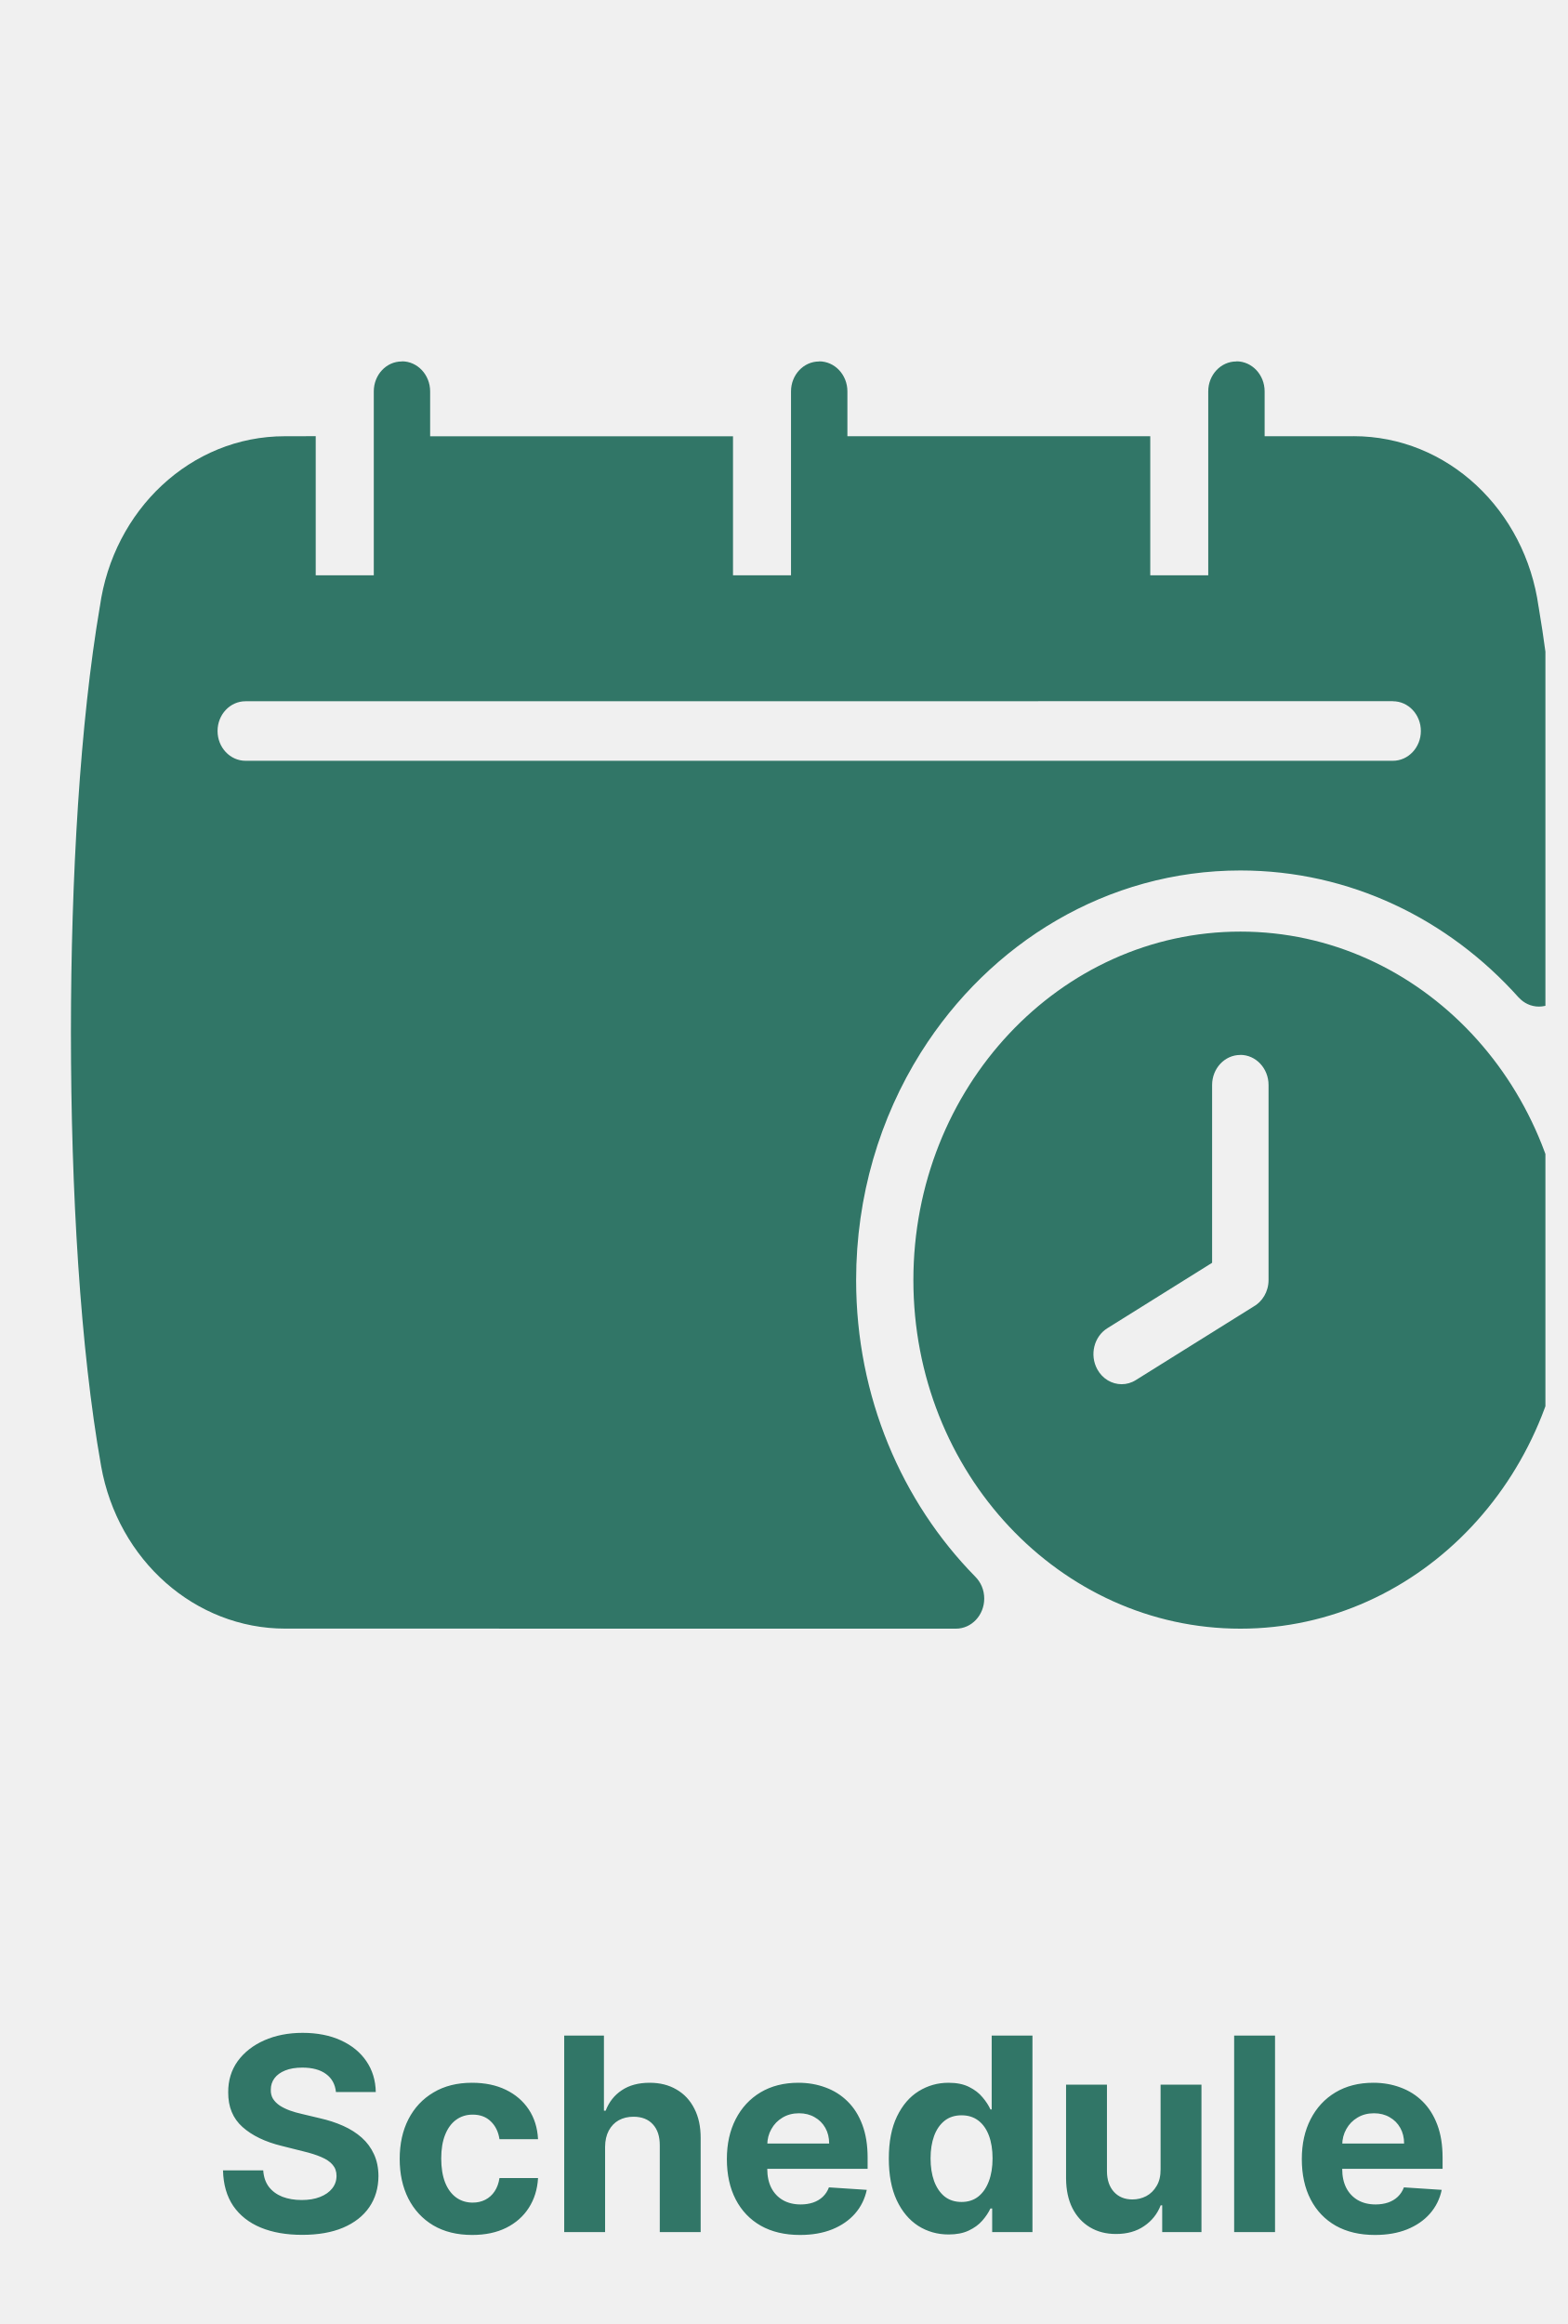
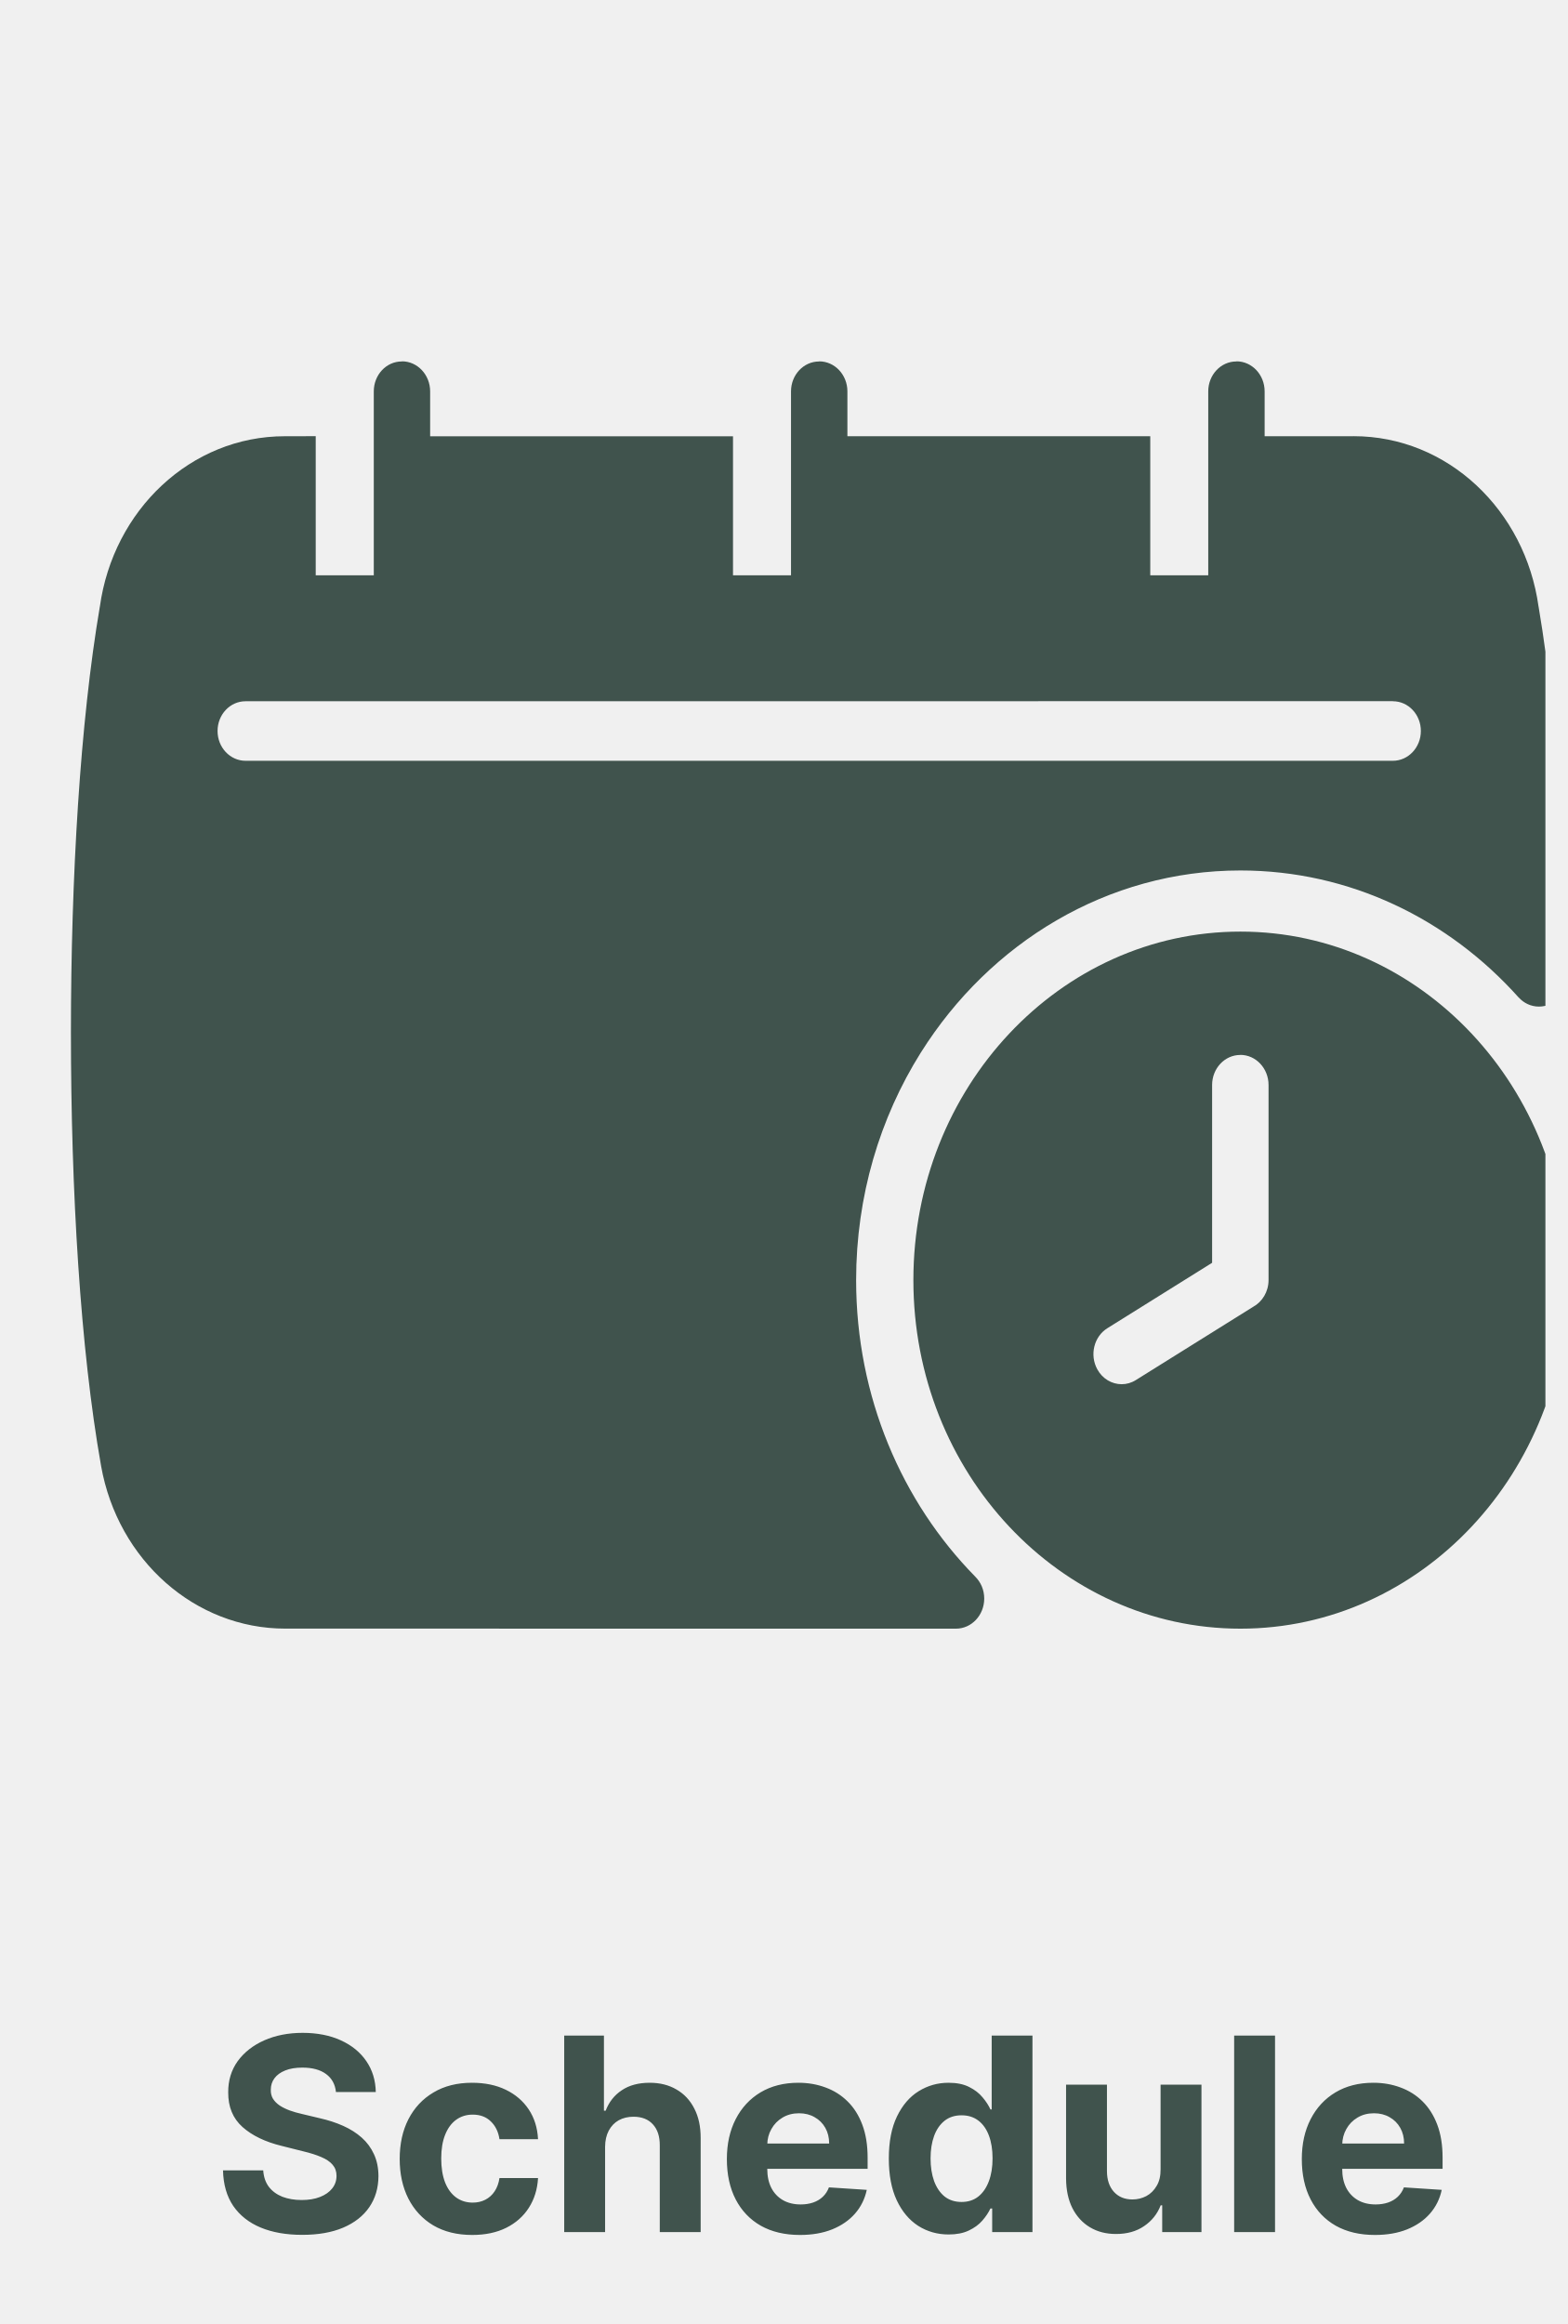
<svg xmlns="http://www.w3.org/2000/svg" width="58" height="86" viewBox="0 0 58 86" fill="none">
  <g clip-path="url(#clip0_11_8193)">
-     <path d="M12.434 77.417C12.405 77.131 12.283 76.908 12.068 76.75C11.853 76.591 11.56 76.512 11.191 76.512C10.94 76.512 10.728 76.547 10.555 76.618C10.382 76.687 10.25 76.783 10.158 76.906C10.068 77.029 10.023 77.169 10.023 77.325C10.018 77.455 10.045 77.569 10.104 77.666C10.166 77.763 10.25 77.847 10.356 77.918C10.463 77.987 10.586 78.047 10.726 78.099C10.865 78.149 11.014 78.192 11.173 78.227L11.826 78.383C12.144 78.454 12.435 78.549 12.7 78.667C12.965 78.786 13.195 78.931 13.389 79.104C13.583 79.277 13.733 79.481 13.84 79.715C13.949 79.949 14.005 80.218 14.007 80.521C14.005 80.966 13.891 81.352 13.666 81.679C13.444 82.003 13.121 82.255 12.7 82.435C12.281 82.613 11.776 82.701 11.184 82.701C10.597 82.701 10.085 82.612 9.65 82.432C9.216 82.252 8.878 81.985 8.634 81.633C8.393 81.278 8.266 80.838 8.254 80.315H9.742C9.759 80.559 9.828 80.763 9.952 80.926C10.077 81.087 10.244 81.209 10.452 81.292C10.663 81.372 10.901 81.412 11.166 81.412C11.426 81.412 11.652 81.375 11.844 81.299C12.038 81.223 12.189 81.118 12.295 80.983C12.402 80.848 12.455 80.693 12.455 80.517C12.455 80.354 12.406 80.217 12.309 80.106C12.215 79.994 12.075 79.9 11.89 79.822C11.708 79.743 11.484 79.672 11.219 79.609L10.427 79.41C9.814 79.26 9.33 79.027 8.975 78.71C8.62 78.393 8.443 77.966 8.446 77.428C8.443 76.988 8.561 76.603 8.797 76.274C9.037 75.945 9.364 75.688 9.781 75.503C10.198 75.319 10.671 75.226 11.201 75.226C11.741 75.226 12.212 75.319 12.615 75.503C13.02 75.688 13.335 75.945 13.559 76.274C13.784 76.603 13.9 76.984 13.908 77.417H12.434ZM17.477 82.705C16.919 82.705 16.438 82.587 16.035 82.35C15.635 82.111 15.328 81.779 15.112 81.356C14.899 80.932 14.793 80.444 14.793 79.892C14.793 79.334 14.9 78.844 15.116 78.422C15.334 77.999 15.643 77.668 16.043 77.432C16.443 77.192 16.919 77.073 17.47 77.073C17.946 77.073 18.363 77.159 18.72 77.332C19.078 77.505 19.361 77.748 19.569 78.06C19.777 78.373 19.892 78.74 19.913 79.161H18.486C18.445 78.889 18.339 78.67 18.166 78.504C17.996 78.336 17.772 78.252 17.495 78.252C17.261 78.252 17.056 78.316 16.881 78.444C16.708 78.569 16.573 78.753 16.476 78.994C16.379 79.236 16.33 79.528 16.33 79.871C16.33 80.219 16.378 80.515 16.472 80.759C16.569 81.003 16.706 81.189 16.881 81.317C17.056 81.444 17.261 81.508 17.495 81.508C17.668 81.508 17.823 81.473 17.96 81.402C18.1 81.331 18.215 81.228 18.305 81.093C18.397 80.956 18.457 80.791 18.486 80.599H19.913C19.89 81.016 19.776 81.383 19.572 81.7C19.371 82.015 19.093 82.261 18.738 82.439C18.383 82.616 17.963 82.705 17.477 82.705ZM22.395 79.445V82.599H20.882V75.326H22.352V78.106H22.416C22.539 77.784 22.738 77.532 23.013 77.35C23.287 77.165 23.632 77.073 24.046 77.073C24.425 77.073 24.755 77.156 25.037 77.322C25.321 77.485 25.541 77.72 25.697 78.028C25.856 78.334 25.934 78.699 25.932 79.126V82.599H24.419V79.395C24.421 79.059 24.336 78.798 24.163 78.611C23.993 78.424 23.754 78.33 23.446 78.33C23.24 78.33 23.058 78.374 22.899 78.461C22.743 78.549 22.62 78.677 22.53 78.845C22.442 79.011 22.397 79.211 22.395 79.445ZM29.608 82.705C29.047 82.705 28.564 82.591 28.159 82.364C27.757 82.135 27.447 81.81 27.229 81.391C27.011 80.97 26.902 80.471 26.902 79.896C26.902 79.335 27.011 78.843 27.229 78.419C27.447 77.995 27.753 77.665 28.148 77.428C28.546 77.191 29.012 77.073 29.548 77.073C29.907 77.073 30.242 77.131 30.553 77.247C30.865 77.361 31.137 77.532 31.369 77.762C31.604 77.992 31.786 78.28 31.916 78.628C32.046 78.974 32.111 79.379 32.111 79.843V80.258H27.506V79.321H30.688C30.688 79.103 30.64 78.91 30.546 78.742C30.451 78.574 30.319 78.442 30.151 78.348C29.986 78.251 29.793 78.202 29.572 78.202C29.343 78.202 29.139 78.255 28.962 78.362C28.787 78.466 28.649 78.607 28.55 78.785C28.45 78.96 28.399 79.155 28.397 79.371V80.262C28.397 80.532 28.447 80.765 28.546 80.961C28.648 81.158 28.791 81.309 28.976 81.416C29.16 81.522 29.38 81.576 29.633 81.576C29.801 81.576 29.955 81.552 30.095 81.505C30.234 81.457 30.354 81.386 30.453 81.292C30.553 81.197 30.628 81.081 30.68 80.944L32.08 81.036C32.008 81.372 31.863 81.666 31.643 81.917C31.425 82.165 31.143 82.359 30.798 82.499C30.454 82.636 30.058 82.705 29.608 82.705ZM35.109 82.687C34.694 82.687 34.319 82.581 33.983 82.368C33.649 82.152 33.384 81.836 33.188 81.419C32.993 81.001 32.896 80.487 32.896 79.878C32.896 79.253 32.997 78.734 33.198 78.319C33.399 77.903 33.667 77.591 34.001 77.385C34.337 77.177 34.705 77.073 35.105 77.073C35.41 77.073 35.665 77.125 35.869 77.229C36.075 77.331 36.24 77.459 36.366 77.613C36.494 77.764 36.591 77.913 36.657 78.06H36.703V75.326H38.212V82.599H36.721V81.725H36.657C36.586 81.876 36.485 82.027 36.355 82.176C36.227 82.323 36.06 82.445 35.854 82.542C35.651 82.639 35.402 82.687 35.109 82.687ZM35.588 81.484C35.832 81.484 36.038 81.417 36.206 81.285C36.376 81.15 36.507 80.961 36.597 80.72C36.689 80.478 36.735 80.196 36.735 79.871C36.735 79.547 36.69 79.265 36.6 79.026C36.51 78.787 36.38 78.602 36.209 78.472C36.039 78.342 35.832 78.277 35.588 78.277C35.34 78.277 35.13 78.344 34.959 78.479C34.789 78.614 34.66 78.801 34.572 79.04C34.485 79.279 34.441 79.556 34.441 79.871C34.441 80.189 34.485 80.469 34.572 80.713C34.662 80.954 34.791 81.144 34.959 81.281C35.13 81.416 35.34 81.484 35.588 81.484ZM42.954 80.276V77.144H44.467V82.599H43.014V81.608H42.958C42.834 81.927 42.63 82.184 42.343 82.378C42.059 82.573 41.712 82.669 41.303 82.669C40.938 82.669 40.617 82.587 40.34 82.421C40.063 82.255 39.847 82.02 39.691 81.714C39.537 81.409 39.459 81.043 39.456 80.617V77.144H40.969V80.347C40.971 80.669 41.058 80.924 41.228 81.111C41.399 81.298 41.627 81.391 41.913 81.391C42.096 81.391 42.266 81.35 42.425 81.267C42.584 81.182 42.711 81.056 42.808 80.89C42.908 80.725 42.956 80.52 42.954 80.276ZM47.19 75.326V82.599H45.677V75.326H47.19ZM50.887 82.705C50.326 82.705 49.843 82.591 49.438 82.364C49.036 82.135 48.726 81.81 48.508 81.391C48.29 80.97 48.181 80.471 48.181 79.896C48.181 79.335 48.29 78.843 48.508 78.419C48.726 77.995 49.032 77.665 49.428 77.428C49.825 77.191 50.292 77.073 50.827 77.073C51.187 77.073 51.522 77.131 51.832 77.247C52.144 77.361 52.417 77.532 52.649 77.762C52.883 77.992 53.065 78.28 53.196 78.628C53.326 78.974 53.391 79.379 53.391 79.843V80.258H48.785V79.321H51.967C51.967 79.103 51.919 78.91 51.825 78.742C51.73 78.574 51.599 78.442 51.431 78.348C51.265 78.251 51.072 78.202 50.852 78.202C50.622 78.202 50.419 78.255 50.241 78.362C50.066 78.466 49.928 78.607 49.829 78.785C49.73 78.96 49.679 79.155 49.676 79.371V80.262C49.676 80.532 49.726 80.765 49.825 80.961C49.927 81.158 50.071 81.309 50.255 81.416C50.44 81.522 50.659 81.576 50.912 81.576C51.08 81.576 51.234 81.552 51.374 81.505C51.513 81.457 51.633 81.386 51.732 81.292C51.832 81.197 51.908 81.081 51.96 80.944L53.359 81.036C53.288 81.372 53.142 81.666 52.922 81.917C52.704 82.165 52.422 82.359 52.077 82.499C51.734 82.636 51.337 82.705 50.887 82.705Z" fill="#317667" />
-     <path d="M51.551 25.947V25.95H51.553C52.123 25.95 52.587 26.441 52.587 27.051C52.587 27.659 52.123 28.153 51.551 28.153H9.088C8.516 28.153 8.052 27.659 8.052 27.051C8.052 26.441 8.516 25.95 9.086 25.95H9.088L51.551 25.947ZM45.905 39.036C46.482 39.036 46.95 39.536 46.95 40.151V47.367C46.95 47.8 46.717 48.176 46.378 48.36L42.041 51.068C41.874 51.174 41.694 51.223 41.514 51.223C41.154 51.223 40.806 51.026 40.612 50.672C40.321 50.141 40.487 49.46 40.986 49.15L44.861 46.73V40.151C44.861 39.536 45.328 39.039 45.902 39.039H45.905L45.905 39.036ZM45.909 34.474C39.225 34.474 33.805 40.249 33.805 47.371C33.805 54.494 39.225 60.269 45.909 60.269C52.594 60.269 58.014 54.494 58.014 47.371C58.014 40.249 52.594 34.474 45.909 34.474ZM14.877 13.371V13.376H14.87V13.379C14.87 13.376 14.87 13.376 14.868 13.376C14.295 13.376 13.834 13.873 13.834 14.483V21.289H11.685V16.141L10.542 16.143H10.54C7.055 16.143 4.188 18.881 3.696 22.45L3.694 22.455C2.967 26.729 2.625 32.463 2.625 38.203C2.625 44.071 2.974 49.92 3.738 54.227L3.742 54.246V54.251C4.363 57.741 7.225 60.267 10.556 60.267L35.381 60.269C35.958 60.269 36.427 59.77 36.427 59.155C36.427 58.833 36.3 58.548 36.094 58.344L36.092 58.341C33.378 55.579 31.686 51.686 31.686 47.372C31.686 44.258 32.568 41.361 34.079 38.953L34.084 38.946C36.637 34.885 40.981 32.212 45.909 32.212C49.96 32.212 53.612 34.012 56.204 36.909L56.209 36.912C56.398 37.121 56.663 37.249 56.957 37.249C57.534 37.249 58 36.752 58 36.137V36.115C57.972 34.204 57.905 32.318 57.797 30.5V30.495C57.621 27.539 57.34 24.782 56.945 22.455L56.943 22.45C56.449 18.881 53.582 16.141 50.096 16.141V16.143H46.805V14.483C46.805 13.871 46.339 13.371 45.762 13.371V13.374H45.759L45.757 13.376H45.755C45.182 13.376 44.718 13.873 44.718 14.483V21.289H42.572V16.143H31.363V14.483C31.363 13.871 30.896 13.372 30.319 13.372V13.374H30.317L30.315 13.377H30.312C29.74 13.377 29.276 13.873 29.276 14.483V21.289H27.129V16.144H15.92V14.484C15.92 13.871 15.452 13.371 14.877 13.371Z" fill="#317667" />
+     <path d="M12.434 77.417C12.405 77.131 12.283 76.908 12.068 76.75C11.853 76.591 11.56 76.512 11.191 76.512C10.94 76.512 10.728 76.547 10.555 76.618C10.382 76.687 10.25 76.783 10.158 76.906C10.068 77.029 10.023 77.169 10.023 77.325C10.018 77.455 10.045 77.569 10.104 77.666C10.166 77.763 10.25 77.847 10.356 77.918C10.463 77.987 10.586 78.047 10.726 78.099C10.865 78.149 11.014 78.192 11.173 78.227L11.826 78.383C12.144 78.454 12.435 78.549 12.7 78.667C12.965 78.786 13.195 78.931 13.389 79.104C13.583 79.277 13.733 79.481 13.84 79.715C13.949 79.949 14.005 80.218 14.007 80.521C14.005 80.966 13.891 81.352 13.666 81.679C13.444 82.003 13.121 82.255 12.7 82.435C12.281 82.613 11.776 82.701 11.184 82.701C10.597 82.701 10.085 82.612 9.65 82.432C9.216 82.252 8.878 81.985 8.634 81.633C8.393 81.278 8.266 80.838 8.254 80.315H9.742C9.759 80.559 9.828 80.763 9.952 80.926C10.077 81.087 10.244 81.209 10.452 81.292C10.663 81.372 10.901 81.412 11.166 81.412C11.426 81.412 11.652 81.375 11.844 81.299C12.038 81.223 12.189 81.118 12.295 80.983C12.402 80.848 12.455 80.693 12.455 80.517C12.455 80.354 12.406 80.217 12.309 80.106C12.215 79.994 12.075 79.9 11.89 79.822C11.708 79.743 11.484 79.672 11.219 79.609L10.427 79.41C9.814 79.26 9.33 79.027 8.975 78.71C8.62 78.393 8.443 77.966 8.446 77.428C8.443 76.988 8.561 76.603 8.797 76.274C9.037 75.945 9.364 75.688 9.781 75.503C10.198 75.319 10.671 75.226 11.201 75.226C11.741 75.226 12.212 75.319 12.615 75.503C13.02 75.688 13.335 75.945 13.559 76.274C13.784 76.603 13.9 76.984 13.908 77.417H12.434ZM17.477 82.705C16.919 82.705 16.438 82.587 16.035 82.35C15.635 82.111 15.328 81.779 15.112 81.356C14.899 80.932 14.793 80.444 14.793 79.892C14.793 79.334 14.9 78.844 15.116 78.422C15.334 77.999 15.643 77.668 16.043 77.432C16.443 77.192 16.919 77.073 17.47 77.073C17.946 77.073 18.363 77.159 18.72 77.332C19.078 77.505 19.361 77.748 19.569 78.06C19.777 78.373 19.892 78.74 19.913 79.161H18.486C18.445 78.889 18.339 78.67 18.166 78.504C17.996 78.336 17.772 78.252 17.495 78.252C17.261 78.252 17.056 78.316 16.881 78.444C16.708 78.569 16.573 78.753 16.476 78.994C16.379 79.236 16.33 79.528 16.33 79.871C16.33 80.219 16.378 80.515 16.472 80.759C16.569 81.003 16.706 81.189 16.881 81.317C17.056 81.444 17.261 81.508 17.495 81.508C17.668 81.508 17.823 81.473 17.96 81.402C18.1 81.331 18.215 81.228 18.305 81.093C18.397 80.956 18.457 80.791 18.486 80.599H19.913C19.89 81.016 19.776 81.383 19.572 81.7C19.371 82.015 19.093 82.261 18.738 82.439C18.383 82.616 17.963 82.705 17.477 82.705ZM22.395 79.445V82.599H20.882V75.326H22.352V78.106H22.416C22.539 77.784 22.738 77.532 23.013 77.35C23.287 77.165 23.632 77.073 24.046 77.073C24.425 77.073 24.755 77.156 25.037 77.322C25.321 77.485 25.541 77.72 25.697 78.028C25.856 78.334 25.934 78.699 25.932 79.126V82.599H24.419V79.395C24.421 79.059 24.336 78.798 24.163 78.611C23.993 78.424 23.754 78.33 23.446 78.33C23.24 78.33 23.058 78.374 22.899 78.461C22.743 78.549 22.62 78.677 22.53 78.845C22.442 79.011 22.397 79.211 22.395 79.445ZM29.608 82.705C29.047 82.705 28.564 82.591 28.159 82.364C27.757 82.135 27.447 81.81 27.229 81.391C27.011 80.97 26.902 80.471 26.902 79.896C26.902 79.335 27.011 78.843 27.229 78.419C27.447 77.995 27.753 77.665 28.148 77.428C28.546 77.191 29.012 77.073 29.548 77.073C29.907 77.073 30.242 77.131 30.553 77.247C30.865 77.361 31.137 77.532 31.369 77.762C31.604 77.992 31.786 78.28 31.916 78.628C32.046 78.974 32.111 79.379 32.111 79.843V80.258H27.506V79.321H30.688C30.688 79.103 30.64 78.91 30.546 78.742C30.451 78.574 30.319 78.442 30.151 78.348C29.986 78.251 29.793 78.202 29.572 78.202C29.343 78.202 29.139 78.255 28.962 78.362C28.787 78.466 28.649 78.607 28.55 78.785C28.45 78.96 28.399 79.155 28.397 79.371V80.262C28.397 80.532 28.447 80.765 28.546 80.961C28.648 81.158 28.791 81.309 28.976 81.416C29.16 81.522 29.38 81.576 29.633 81.576C29.801 81.576 29.955 81.552 30.095 81.505C30.234 81.457 30.354 81.386 30.453 81.292C30.553 81.197 30.628 81.081 30.68 80.944L32.08 81.036C32.008 81.372 31.863 81.666 31.643 81.917C31.425 82.165 31.143 82.359 30.798 82.499C30.454 82.636 30.058 82.705 29.608 82.705ZM35.109 82.687C34.694 82.687 34.319 82.581 33.983 82.368C33.649 82.152 33.384 81.836 33.188 81.419C32.993 81.001 32.896 80.487 32.896 79.878C32.896 79.253 32.997 78.734 33.198 78.319C33.399 77.903 33.667 77.591 34.001 77.385C34.337 77.177 34.705 77.073 35.105 77.073C35.41 77.073 35.665 77.125 35.869 77.229C36.075 77.331 36.24 77.459 36.366 77.613C36.494 77.764 36.591 77.913 36.657 78.06H36.703V75.326H38.212V82.599H36.721V81.725H36.657C36.586 81.876 36.485 82.027 36.355 82.176C36.227 82.323 36.06 82.445 35.854 82.542C35.651 82.639 35.402 82.687 35.109 82.687ZM35.588 81.484C35.832 81.484 36.038 81.417 36.206 81.285C36.376 81.15 36.507 80.961 36.597 80.72C36.689 80.478 36.735 80.196 36.735 79.871C36.735 79.547 36.69 79.265 36.6 79.026C36.51 78.787 36.38 78.602 36.209 78.472C36.039 78.342 35.832 78.277 35.588 78.277C35.34 78.277 35.13 78.344 34.959 78.479C34.789 78.614 34.66 78.801 34.572 79.04C34.485 79.279 34.441 79.556 34.441 79.871C34.441 80.189 34.485 80.469 34.572 80.713C34.662 80.954 34.791 81.144 34.959 81.281C35.13 81.416 35.34 81.484 35.588 81.484ZM42.954 80.276V77.144H44.467V82.599H43.014V81.608H42.958C42.834 81.927 42.63 82.184 42.343 82.378C42.059 82.573 41.712 82.669 41.303 82.669C40.938 82.669 40.617 82.587 40.34 82.421C40.063 82.255 39.847 82.02 39.691 81.714C39.537 81.409 39.459 81.043 39.456 80.617V77.144H40.969V80.347C40.971 80.669 41.058 80.924 41.228 81.111C41.399 81.298 41.627 81.391 41.913 81.391C42.096 81.391 42.266 81.35 42.425 81.267C42.584 81.182 42.711 81.056 42.808 80.89C42.908 80.725 42.956 80.52 42.954 80.276ZM47.19 75.326V82.599H45.677V75.326H47.19ZM50.887 82.705C50.326 82.705 49.843 82.591 49.438 82.364C49.036 82.135 48.726 81.81 48.508 81.391C48.29 80.97 48.181 80.471 48.181 79.896C48.181 79.335 48.29 78.843 48.508 78.419C48.726 77.995 49.032 77.665 49.428 77.428C49.825 77.191 50.292 77.073 50.827 77.073C51.187 77.073 51.522 77.131 51.832 77.247C52.144 77.361 52.417 77.532 52.649 77.762C52.883 77.992 53.065 78.28 53.196 78.628C53.326 78.974 53.391 79.379 53.391 79.843V80.258H48.785V79.321H51.967C51.967 79.103 51.919 78.91 51.825 78.742C51.73 78.574 51.599 78.442 51.431 78.348C51.265 78.251 51.072 78.202 50.852 78.202C50.622 78.202 50.419 78.255 50.241 78.362C50.066 78.466 49.928 78.607 49.829 78.785C49.73 78.96 49.679 79.155 49.676 79.371V80.262C49.676 80.532 49.726 80.765 49.825 80.961C49.927 81.158 50.071 81.309 50.255 81.416C50.44 81.522 50.659 81.576 50.912 81.576C51.08 81.576 51.234 81.552 51.374 81.505C51.513 81.457 51.633 81.386 51.732 81.292C51.832 81.197 51.908 81.081 51.96 80.944L53.359 81.036C53.288 81.372 53.142 81.666 52.922 81.917C52.704 82.165 52.422 82.359 52.077 82.499C51.734 82.636 51.337 82.705 50.887 82.705Z" fill="#40534D" />
+     <path d="M51.551 25.947V25.95H51.553C52.123 25.95 52.587 26.441 52.587 27.051C52.587 27.659 52.123 28.153 51.551 28.153H9.088C8.516 28.153 8.052 27.659 8.052 27.051C8.052 26.441 8.516 25.95 9.086 25.95H9.088L51.551 25.947ZM45.905 39.036C46.482 39.036 46.95 39.536 46.95 40.151V47.367C46.95 47.8 46.717 48.176 46.378 48.36L42.041 51.068C41.874 51.174 41.694 51.223 41.514 51.223C41.154 51.223 40.806 51.026 40.612 50.672C40.321 50.141 40.487 49.46 40.986 49.15L44.861 46.73V40.151C44.861 39.536 45.328 39.039 45.902 39.039H45.905L45.905 39.036ZM45.909 34.474C39.225 34.474 33.805 40.249 33.805 47.371C33.805 54.494 39.225 60.269 45.909 60.269C52.594 60.269 58.014 54.494 58.014 47.371C58.014 40.249 52.594 34.474 45.909 34.474ZM14.877 13.371V13.376H14.87V13.379C14.87 13.376 14.87 13.376 14.868 13.376C14.295 13.376 13.834 13.873 13.834 14.483V21.289H11.685V16.141L10.542 16.143H10.54C7.055 16.143 4.188 18.881 3.696 22.45L3.694 22.455C2.967 26.729 2.625 32.463 2.625 38.203C2.625 44.071 2.974 49.92 3.738 54.227L3.742 54.246V54.251C4.363 57.741 7.225 60.267 10.556 60.267L35.381 60.269C35.958 60.269 36.427 59.77 36.427 59.155C36.427 58.833 36.3 58.548 36.094 58.344L36.092 58.341C33.378 55.579 31.686 51.686 31.686 47.372C31.686 44.258 32.568 41.361 34.079 38.953L34.084 38.946C36.637 34.885 40.981 32.212 45.909 32.212C49.96 32.212 53.612 34.012 56.204 36.909L56.209 36.912C56.398 37.121 56.663 37.249 56.957 37.249C57.534 37.249 58 36.752 58 36.137V36.115C57.972 34.204 57.905 32.318 57.797 30.5V30.495C57.621 27.539 57.34 24.782 56.945 22.455L56.943 22.45C56.449 18.881 53.582 16.141 50.096 16.141V16.143H46.805V14.483C46.805 13.871 46.339 13.371 45.762 13.371V13.374H45.759L45.757 13.376H45.755C45.182 13.376 44.718 13.873 44.718 14.483V21.289H42.572V16.143H31.363V14.483C31.363 13.871 30.896 13.372 30.319 13.372V13.374H30.317L30.315 13.377H30.312C29.74 13.377 29.276 13.873 29.276 14.483V21.289H27.129V16.144H15.92V14.484C15.92 13.871 15.452 13.371 14.877 13.371Z" fill="#40534D" />
  </g>
  <defs>
    <clipPath id="clip0_11_8193">
      <rect width="57.197" height="85.796" fill="white" />
    </clipPath>
  </defs>
</svg>
